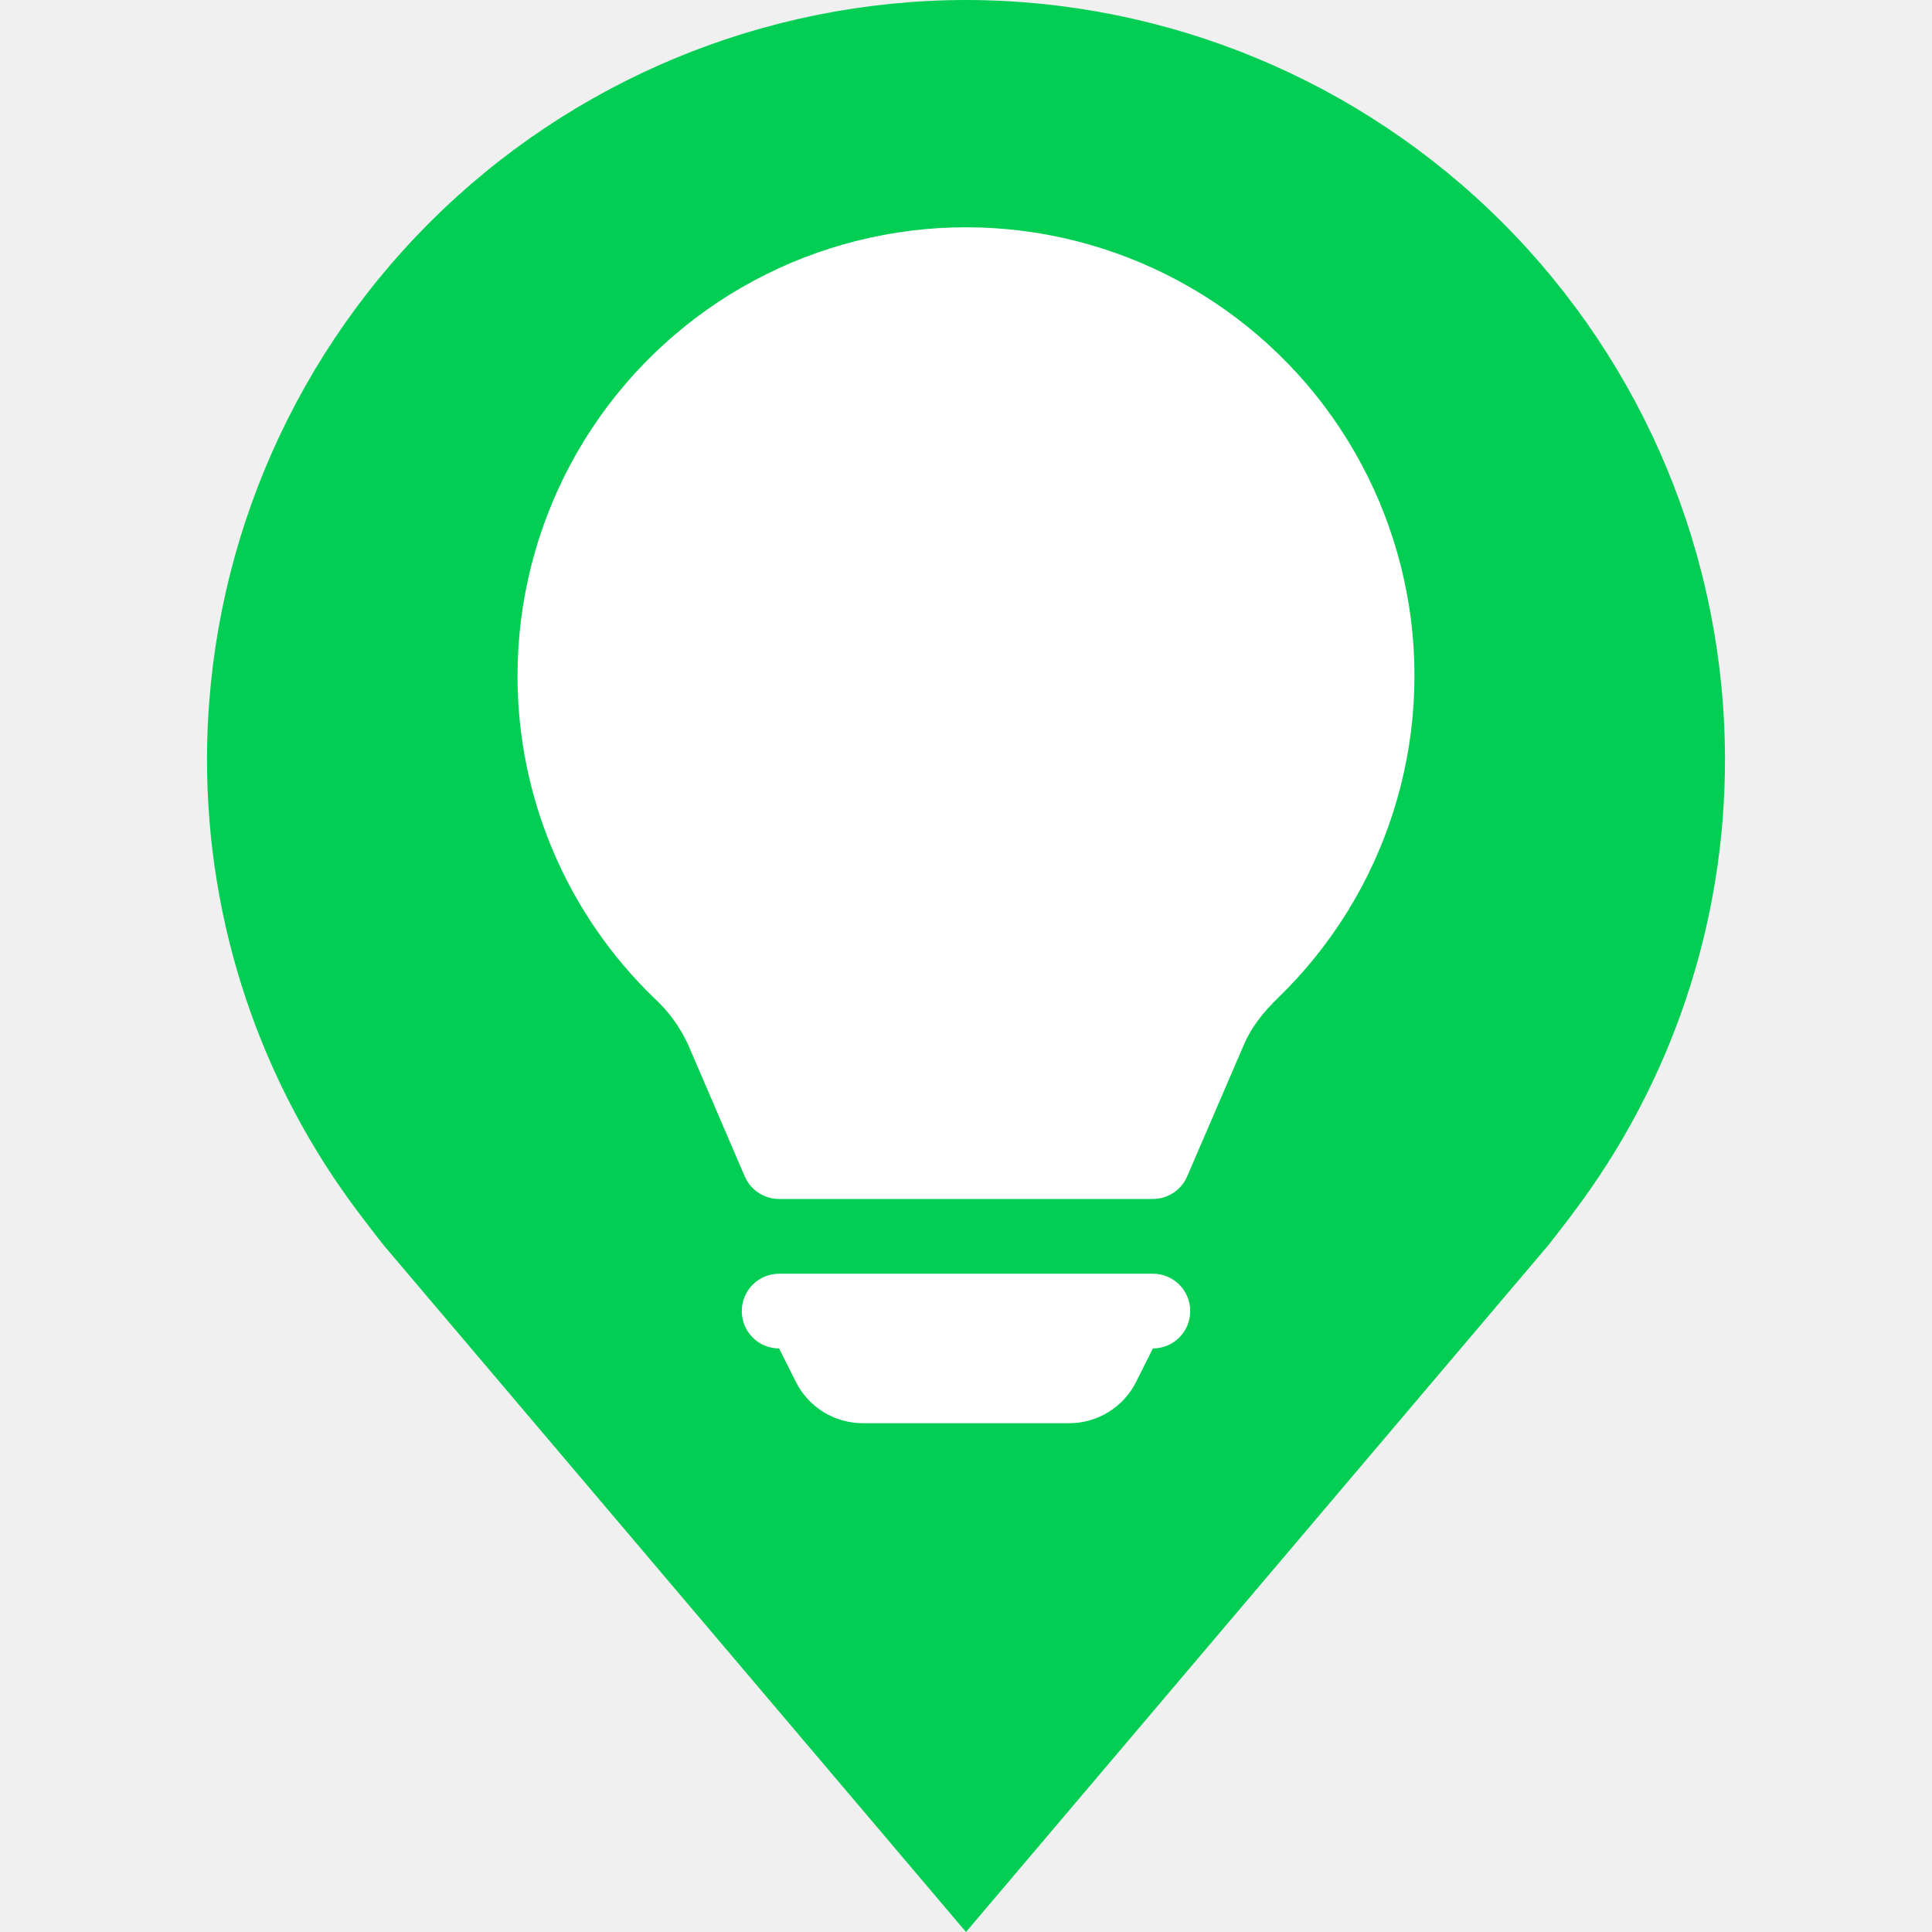
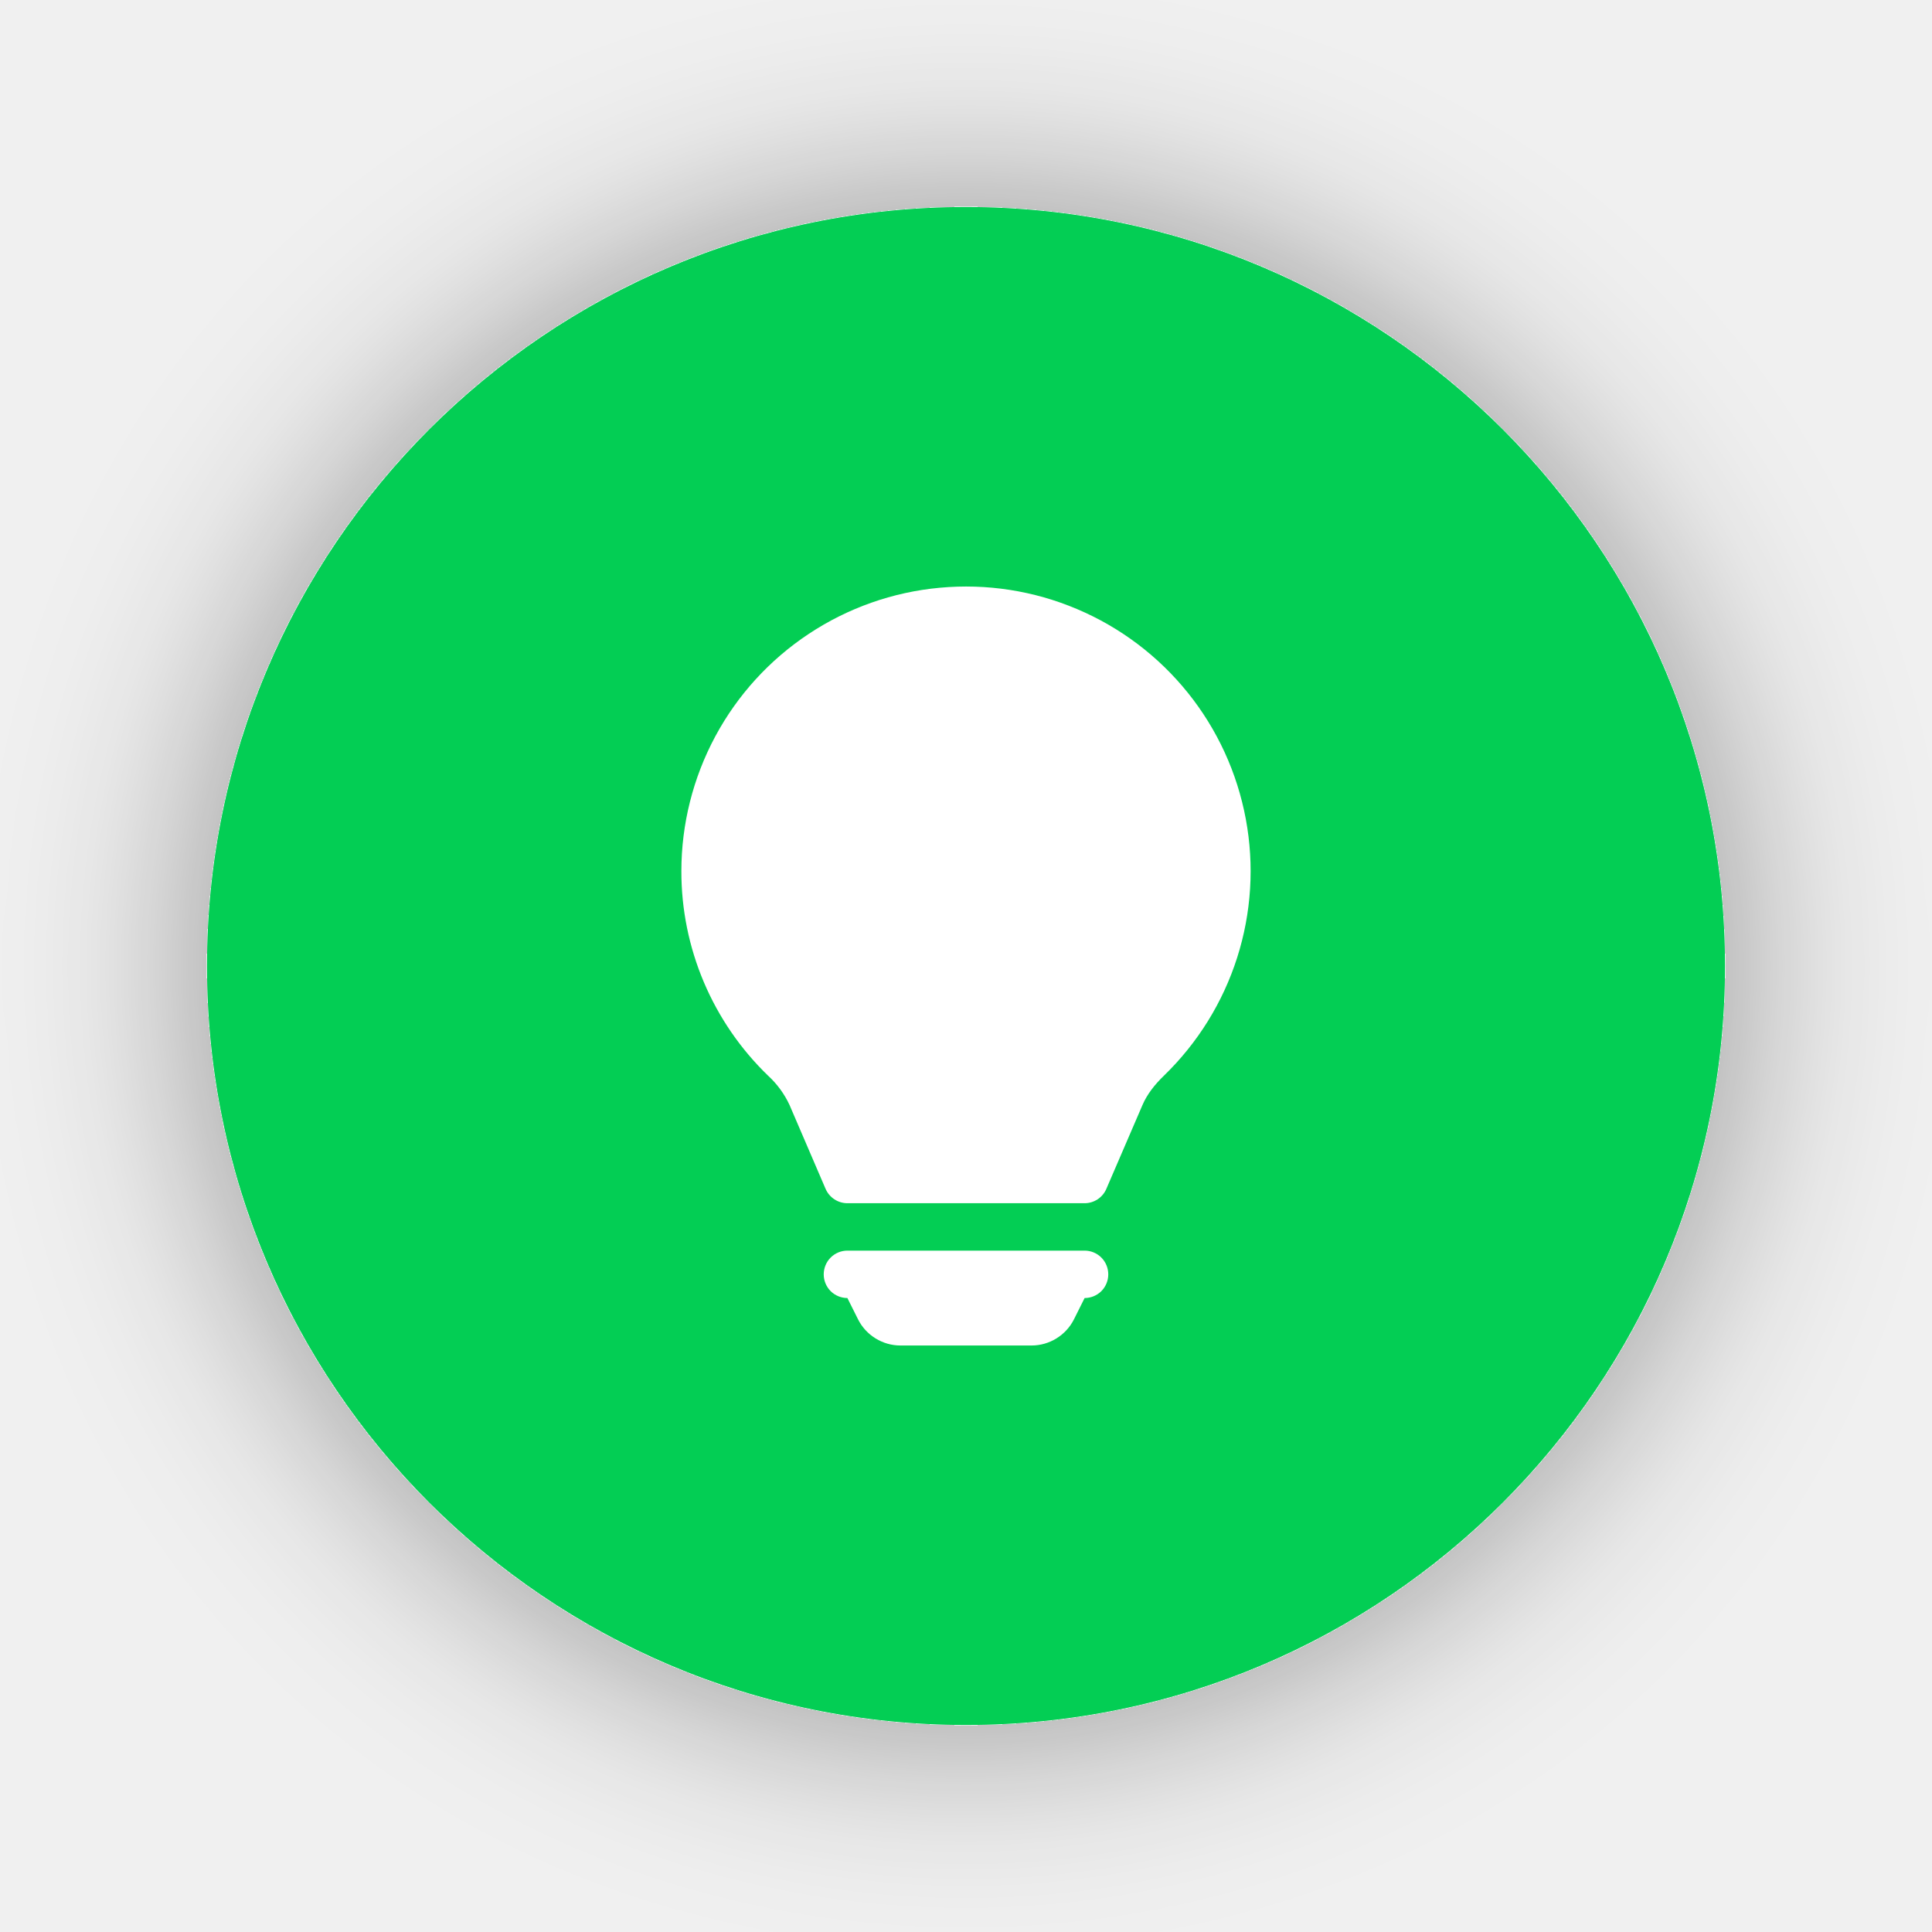
- <svg xmlns="http://www.w3.org/2000/svg" width="40" height="40" viewBox="0 0 40 40" fill="none">
-   <path fill-rule="evenodd" clip-rule="evenodd" d="M8.894 4.608C11.84 1.662 15.834 0.005 20 0C24.166 0.005 28.16 1.662 31.106 4.608C34.052 7.554 35.709 11.548 35.714 15.714C35.719 19.117 34.608 22.428 32.55 25.139L32.549 25.143C32.549 25.143 32.119 25.706 32.056 25.781L20 40L7.95 25.789C7.88 25.707 7.451 25.143 7.451 25.143C5.393 22.431 4.281 19.119 4.286 15.714C4.291 11.548 5.948 7.554 8.894 4.608Z" fill="#03CE54" />
-   <path d="M10.715 13.991C10.715 12.458 11.095 10.948 11.82 9.598C12.546 8.247 13.594 7.097 14.873 6.25C16.151 5.404 17.619 4.887 19.145 4.745C20.672 4.604 22.21 4.843 23.622 5.442C25.034 6.04 26.275 6.978 27.236 8.173C28.197 9.368 28.846 10.782 29.128 12.289C29.409 13.796 29.312 15.35 28.846 16.811C28.381 18.271 27.561 19.594 26.459 20.661C26.145 20.964 25.904 21.28 25.758 21.619L24.579 24.356C24.519 24.495 24.42 24.613 24.294 24.696C24.168 24.779 24.02 24.823 23.869 24.823H16.131C15.98 24.824 15.832 24.779 15.705 24.696C15.579 24.613 15.479 24.495 15.419 24.356L14.242 21.617C14.073 21.255 13.835 20.93 13.541 20.661C12.646 19.796 11.934 18.759 11.449 17.614C10.963 16.468 10.714 15.236 10.715 13.991V13.991ZM15.358 27.145C15.358 26.939 15.439 26.742 15.584 26.597C15.729 26.452 15.926 26.371 16.131 26.371H23.869C24.074 26.371 24.271 26.452 24.416 26.597C24.561 26.742 24.642 26.939 24.642 27.145C24.642 27.35 24.561 27.547 24.416 27.692C24.271 27.837 24.074 27.918 23.869 27.918L23.522 28.61C23.394 28.867 23.196 29.083 22.952 29.234C22.707 29.385 22.426 29.465 22.139 29.466H17.861C17.574 29.465 17.293 29.385 17.048 29.234C16.804 29.083 16.606 28.867 16.478 28.61L16.131 27.918C15.926 27.918 15.729 27.837 15.584 27.692C15.439 27.547 15.358 27.35 15.358 27.145Z" fill="white" />
+ <svg xmlns="http://www.w3.org/2000/svg" width="28" height="28" viewBox="0 0 28 28" fill="none">
+   <g filter="url(#filter0_d_4_2)">
+     <circle cx="14" cy="14" r="11" fill="#03CE54" />
+     <path d="M9.875 12.625C9.875 11.944 10.044 11.273 10.366 10.673C10.688 10.073 11.154 9.562 11.722 9.186C12.29 8.81 12.942 8.58 13.62 8.518C14.299 8.455 14.982 8.561 15.609 8.827C16.236 9.092 16.788 9.509 17.215 10.04C17.642 10.571 17.93 11.199 18.055 11.869C18.18 12.539 18.137 13.229 17.93 13.878C17.723 14.527 17.359 15.114 16.87 15.588C16.73 15.723 16.623 15.863 16.558 16.014L16.034 17.23C16.008 17.291 15.964 17.344 15.908 17.381C15.851 17.418 15.786 17.438 15.719 17.438H12.281C12.214 17.438 12.148 17.418 12.092 17.381C12.036 17.344 11.992 17.292 11.965 17.23L11.442 16.013C11.367 15.852 11.261 15.708 11.13 15.588C10.733 15.204 10.417 14.744 10.201 14.235C9.985 13.725 9.874 13.178 9.875 12.625V12.625ZM11.938 18.469C11.938 18.378 11.974 18.29 12.038 18.226C12.103 18.161 12.19 18.125 12.281 18.125H15.719C15.81 18.125 15.897 18.161 15.962 18.226C16.026 18.29 16.062 18.378 16.062 18.469C16.062 18.56 16.026 18.647 15.962 18.712C15.897 18.776 15.81 18.812 15.719 18.812L15.565 19.12C15.508 19.234 15.42 19.33 15.311 19.397C15.203 19.464 15.078 19.5 14.95 19.5H13.05C12.922 19.5 12.797 19.464 12.689 19.397C12.58 19.33 12.492 19.234 12.435 19.12L12.281 18.812C12.19 18.812 12.103 18.776 12.038 18.712C11.974 18.647 11.938 18.56 11.938 18.469Z" fill="white" />
+   </g>
+   <defs>
+     <filter id="filter0_d_4_2" x="-1.90735e-06" y="0" width="28" height="28" filterUnits="userSpaceOnUse" color-interpolation-filters="sRGB">
+       <feFlood flood-opacity="0" result="BackgroundImageFix" />
+       <feColorMatrix in="SourceAlpha" type="matrix" values="0 0 0 0 0 0 0 0 0 0 0 0 0 0 0 0 0 0 127 0" result="hardAlpha" />
+       <feOffset />
+       <feGaussianBlur stdDeviation="1.5" />
+       <feComposite in2="hardAlpha" operator="out" />
+       <feColorMatrix type="matrix" values="0 0 0 0 0 0 0 0 0 0 0 0 0 0 0 0 0 0 0.4 0" />
+       <feBlend mode="normal" in2="BackgroundImageFix" result="effect1_dropShadow_4_2" />
+       <feBlend mode="normal" in="SourceGraphic" in2="effect1_dropShadow_4_2" result="shape" />
+     </filter>
+   </defs>
</svg>
